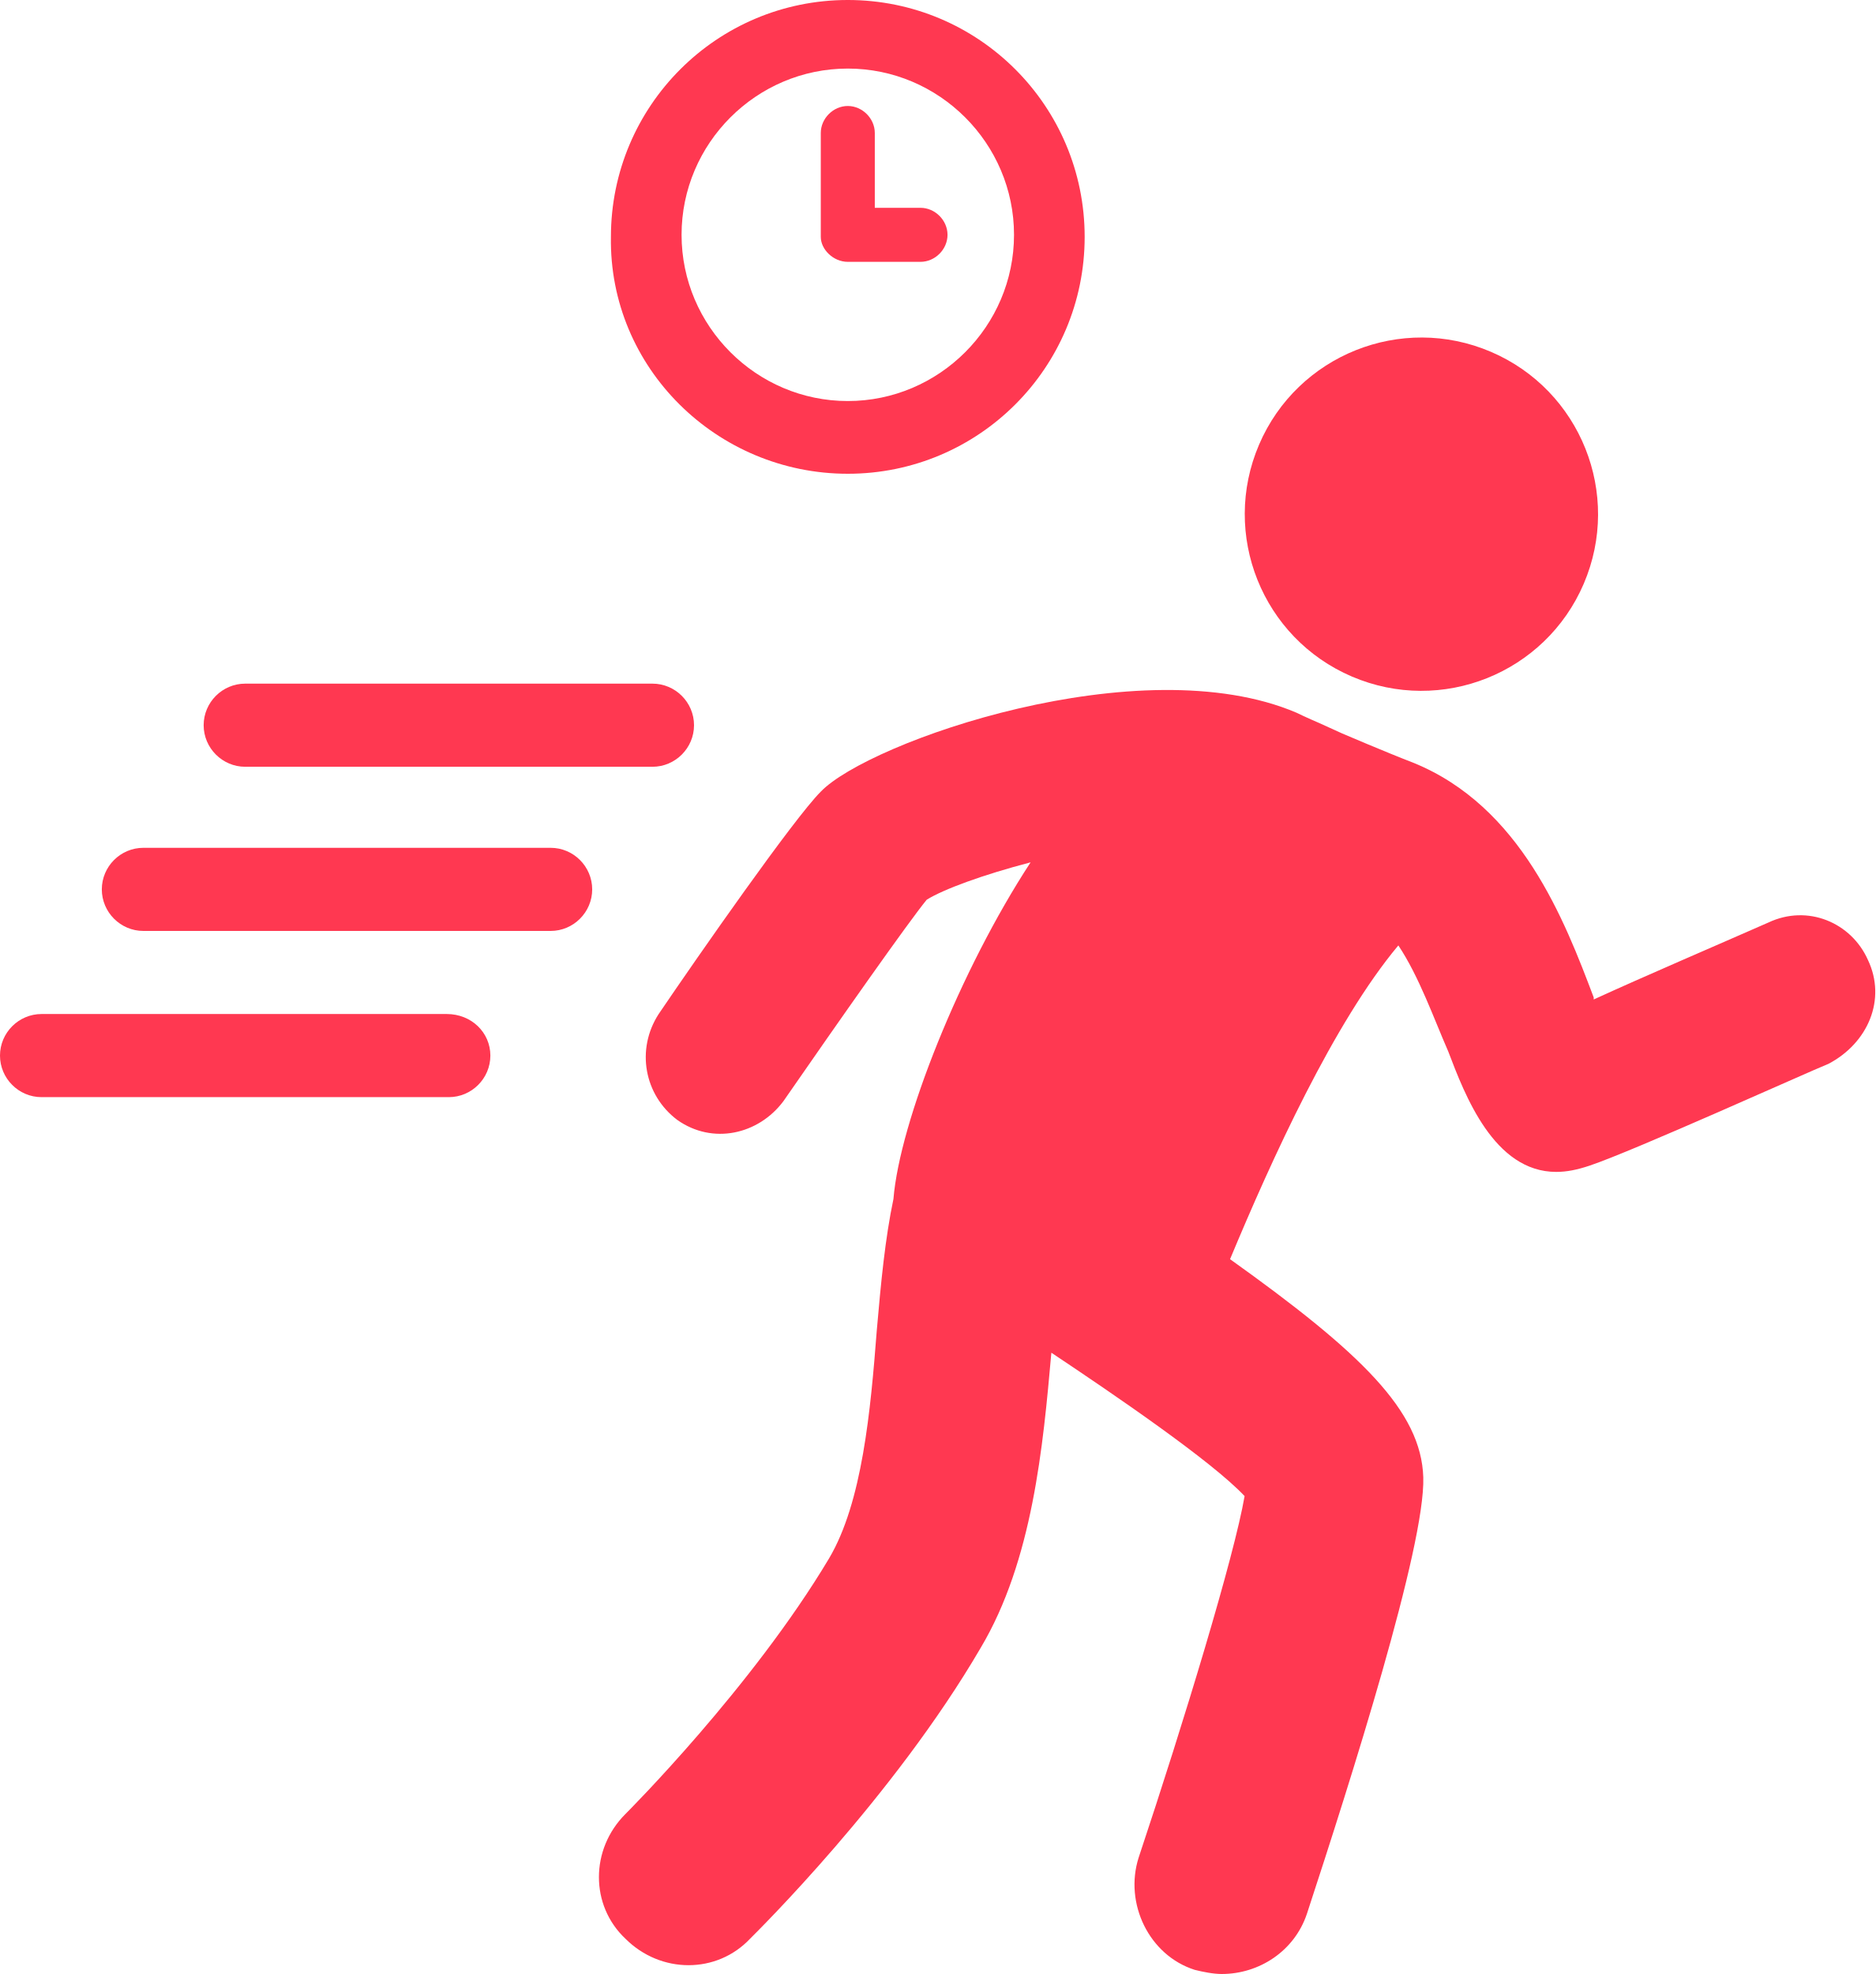
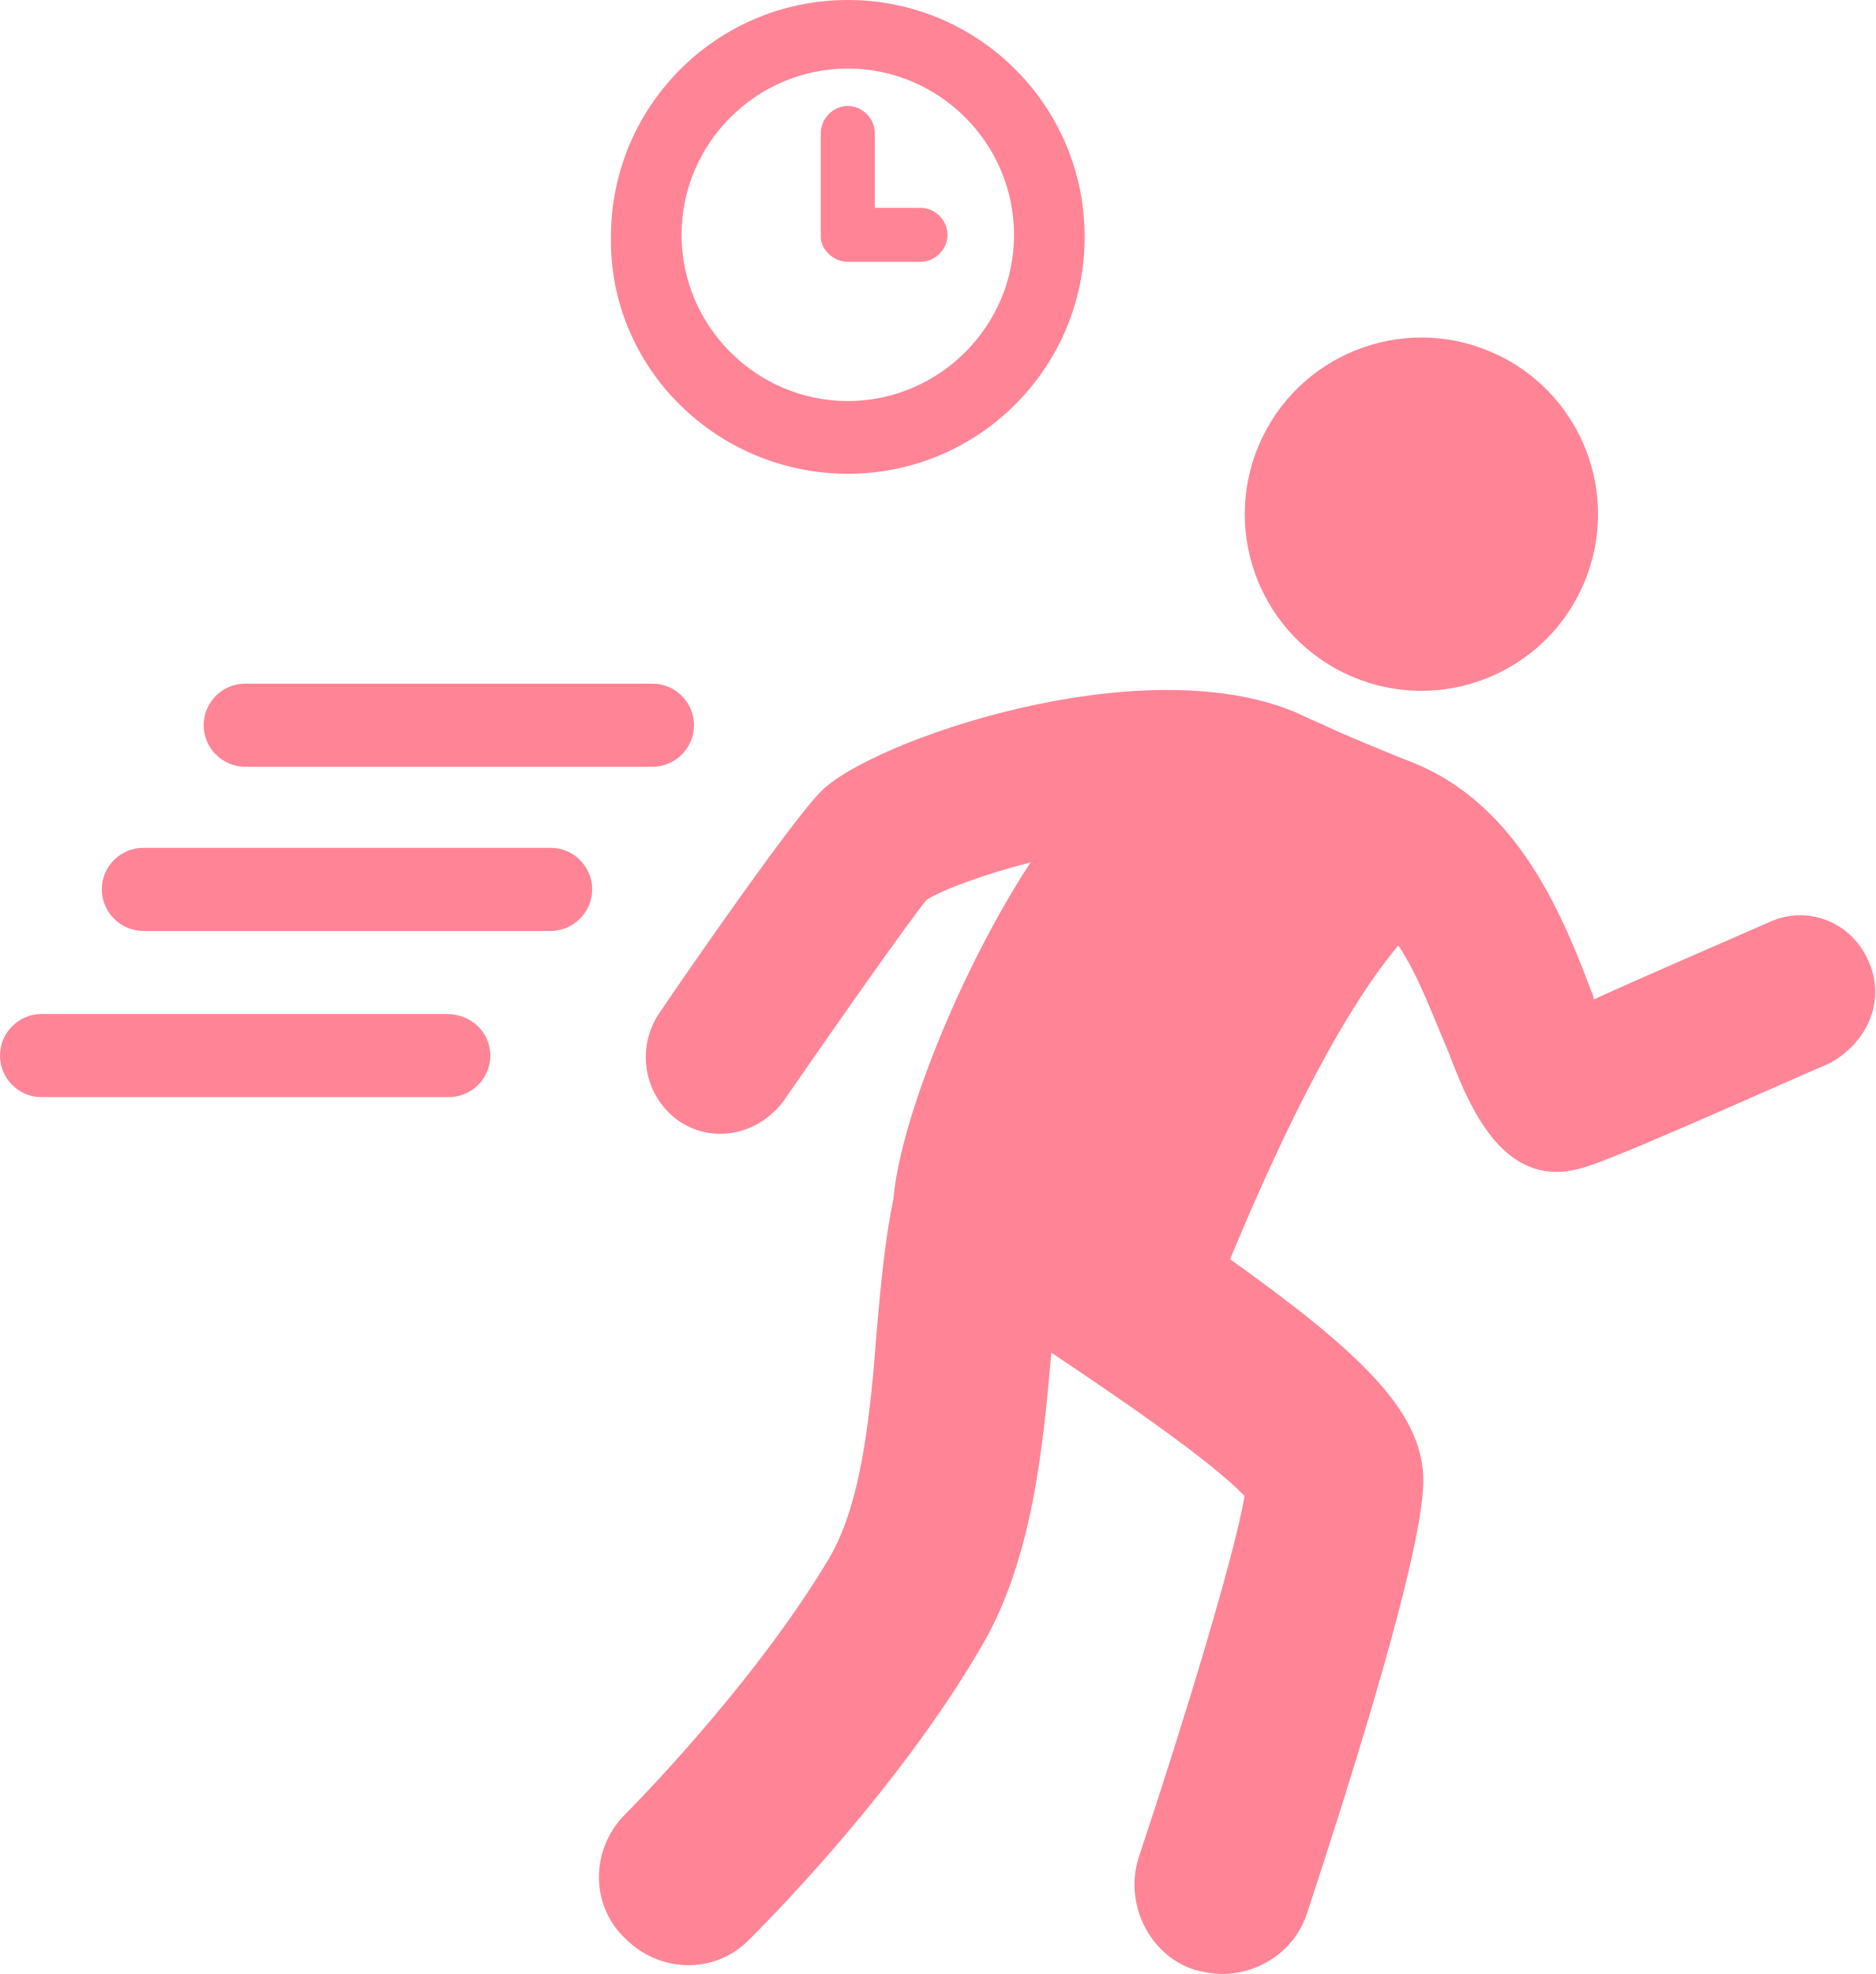
<svg xmlns="http://www.w3.org/2000/svg" viewBox="80.223 9.078 427.414 449.896">
-   <g fill="#ff3851" transform="matrix(1, 0, 0, 1, -82.18678, -142.4464)">
+   <g fill="#ff8596" transform="matrix(1, 0, 0, 1, -82.18678, -142.4464)">
    <path d="m588.16 370.32c-3.785-8.527-13.73-12.789-22.73-8.527-11.84 5.211-28.414 12.312-39.781 17.523v-0.473c-6.629-17.523-16.574-43.57-41.203-53.516-6.156-2.367-16.102-6.629-16.102-6.629l-5.211-2.367s-3.316-1.422-5.211-2.367c-35.52-15.156-97.559 6.629-108.45 17.996-6.156 6.156-27.941 37.414-36.938 50.672-5.211 8.051-3.316 18.469 4.262 24.152 8.051 5.684 18.469 3.316 24.152-4.262 12.785-18.469 28.414-40.727 32.676-45.938 3.789-2.367 12.785-5.684 23.68-8.523-16.102 24.625-29.836 59.199-31.258 76.719-1.895 8.996-2.84 18.941-3.789 29.836-1.422 18.469-3.316 39.309-10.891 52.094-17.523 29.363-45.938 57.777-46.41 58.25-8.051 8.051-8.051 20.836 0 28.414 8.051 8.051 20.836 8.051 28.414 0 1.422-1.422 32.676-32.203 52.566-66.301 11.84-19.891 14.207-45.938 16.102-67.25 14.207 9.473 36.465 24.625 44.043 32.676-2.367 13.734-13.734 51.148-24.152 82.402-3.316 10.418 2.367 22.258 12.785 25.574 1.895 0.473 4.262 0.945 6.156 0.945 8.523 0 16.574-5.211 19.418-13.734 9.945-30.309 26.992-83.824 26.52-99.453-0.473-15.156-14.207-28.414-44.043-49.727 9.473-22.73 23.68-53.988 38.359-71.512 4.734 7.106 8.051 16.574 11.367 24.152 3.789 9.945 10.418 27.469 24.625 27.469 2.367 0 4.734-0.473 7.578-1.422 9.945-3.316 49.727-21.312 54.461-23.207 9.004-4.727 13.27-14.672 9.004-23.668z" />
    <path d="m502.23 231.71c20.434 8.754 29.906 32.414 21.152 52.852-8.754 20.434-32.414 29.906-52.852 21.152-20.434-8.754-29.906-32.414-21.152-52.852 8.754-20.434 32.414-29.906 52.852-21.152" />
    <path d="m218.3 326.28h92.82c5.211 0 9.473-4.262 9.473-9.473 0-5.211-4.262-9.473-9.473-9.473h-92.82c-5.211 0-9.473 4.262-9.473 9.473 0 5.207 4.262 9.473 9.473 9.473z" />
    <path d="m287.91 344.75h-92.82c-5.211 0-9.473 4.262-9.473 9.473s4.262 9.473 9.473 9.473h92.82c5.211 0 9.473-4.262 9.473-9.473s-4.262-9.473-9.473-9.473z" />
    <path d="m264.23 382.63h-92.348c-5.211 0-9.473 4.262-9.473 9.473 0 5.211 4.262 9.473 9.473 9.473h92.82c5.211 0 9.473-4.262 9.473-9.473 0-5.211-4.262-9.473-9.945-9.473z" />
    <path d="m355.64 259.5c29.836 0 53.988-24.152 53.988-53.988 0-29.836-24.152-53.988-53.988-53.988-29.836 0-53.988 24.152-53.988 53.988-0.473 29.836 24.152 53.988 53.988 53.988zm0-92.348c20.836 0 37.887 17.051 37.887 37.887 0 20.836-17.051 37.887-37.887 37.887-20.836 0-37.887-17.051-37.887-37.887 0-20.84 17.051-37.887 37.887-37.887z" />
    <path d="m355.64 211.2h16.574c3.316 0 6.156-2.84 6.156-6.156 0-3.316-2.84-6.156-6.156-6.156h-10.418v-17.051c0-3.316-2.84-6.156-6.156-6.156-3.316 0-6.156 2.84-6.156 6.156v23.68c0 2.844 2.844 5.684 6.156 5.684z" />
  </g>
</svg>
